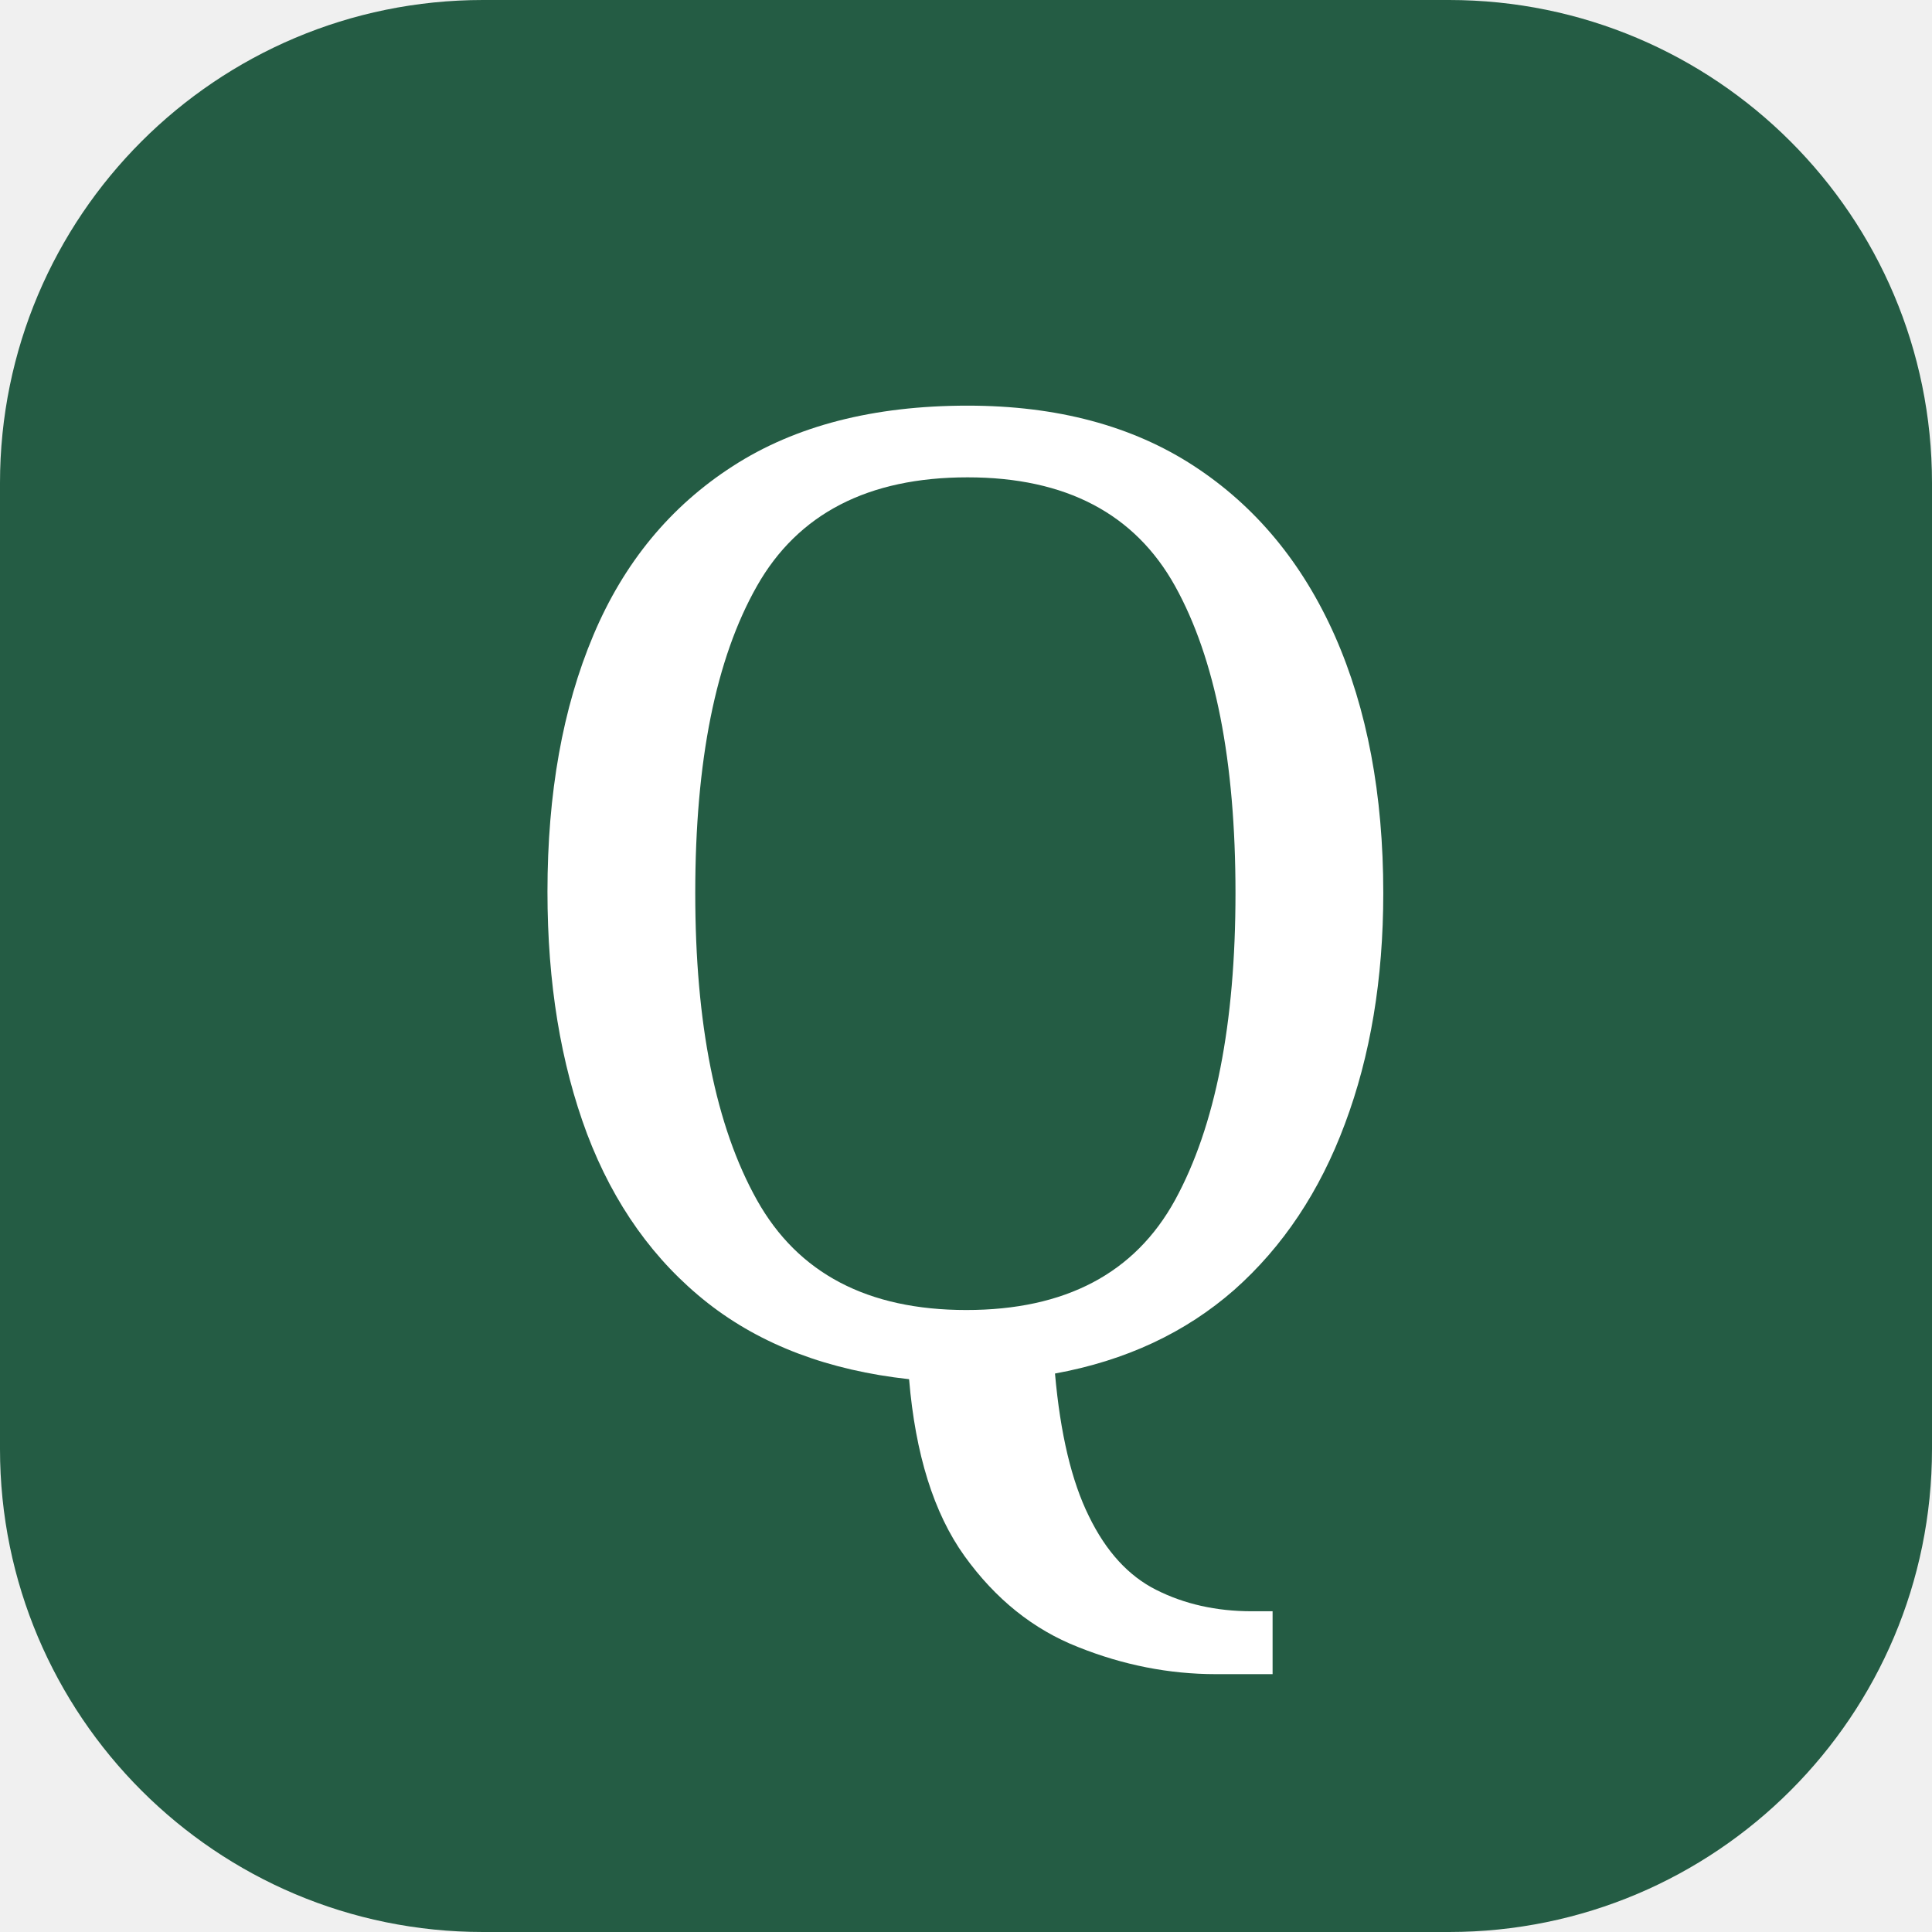
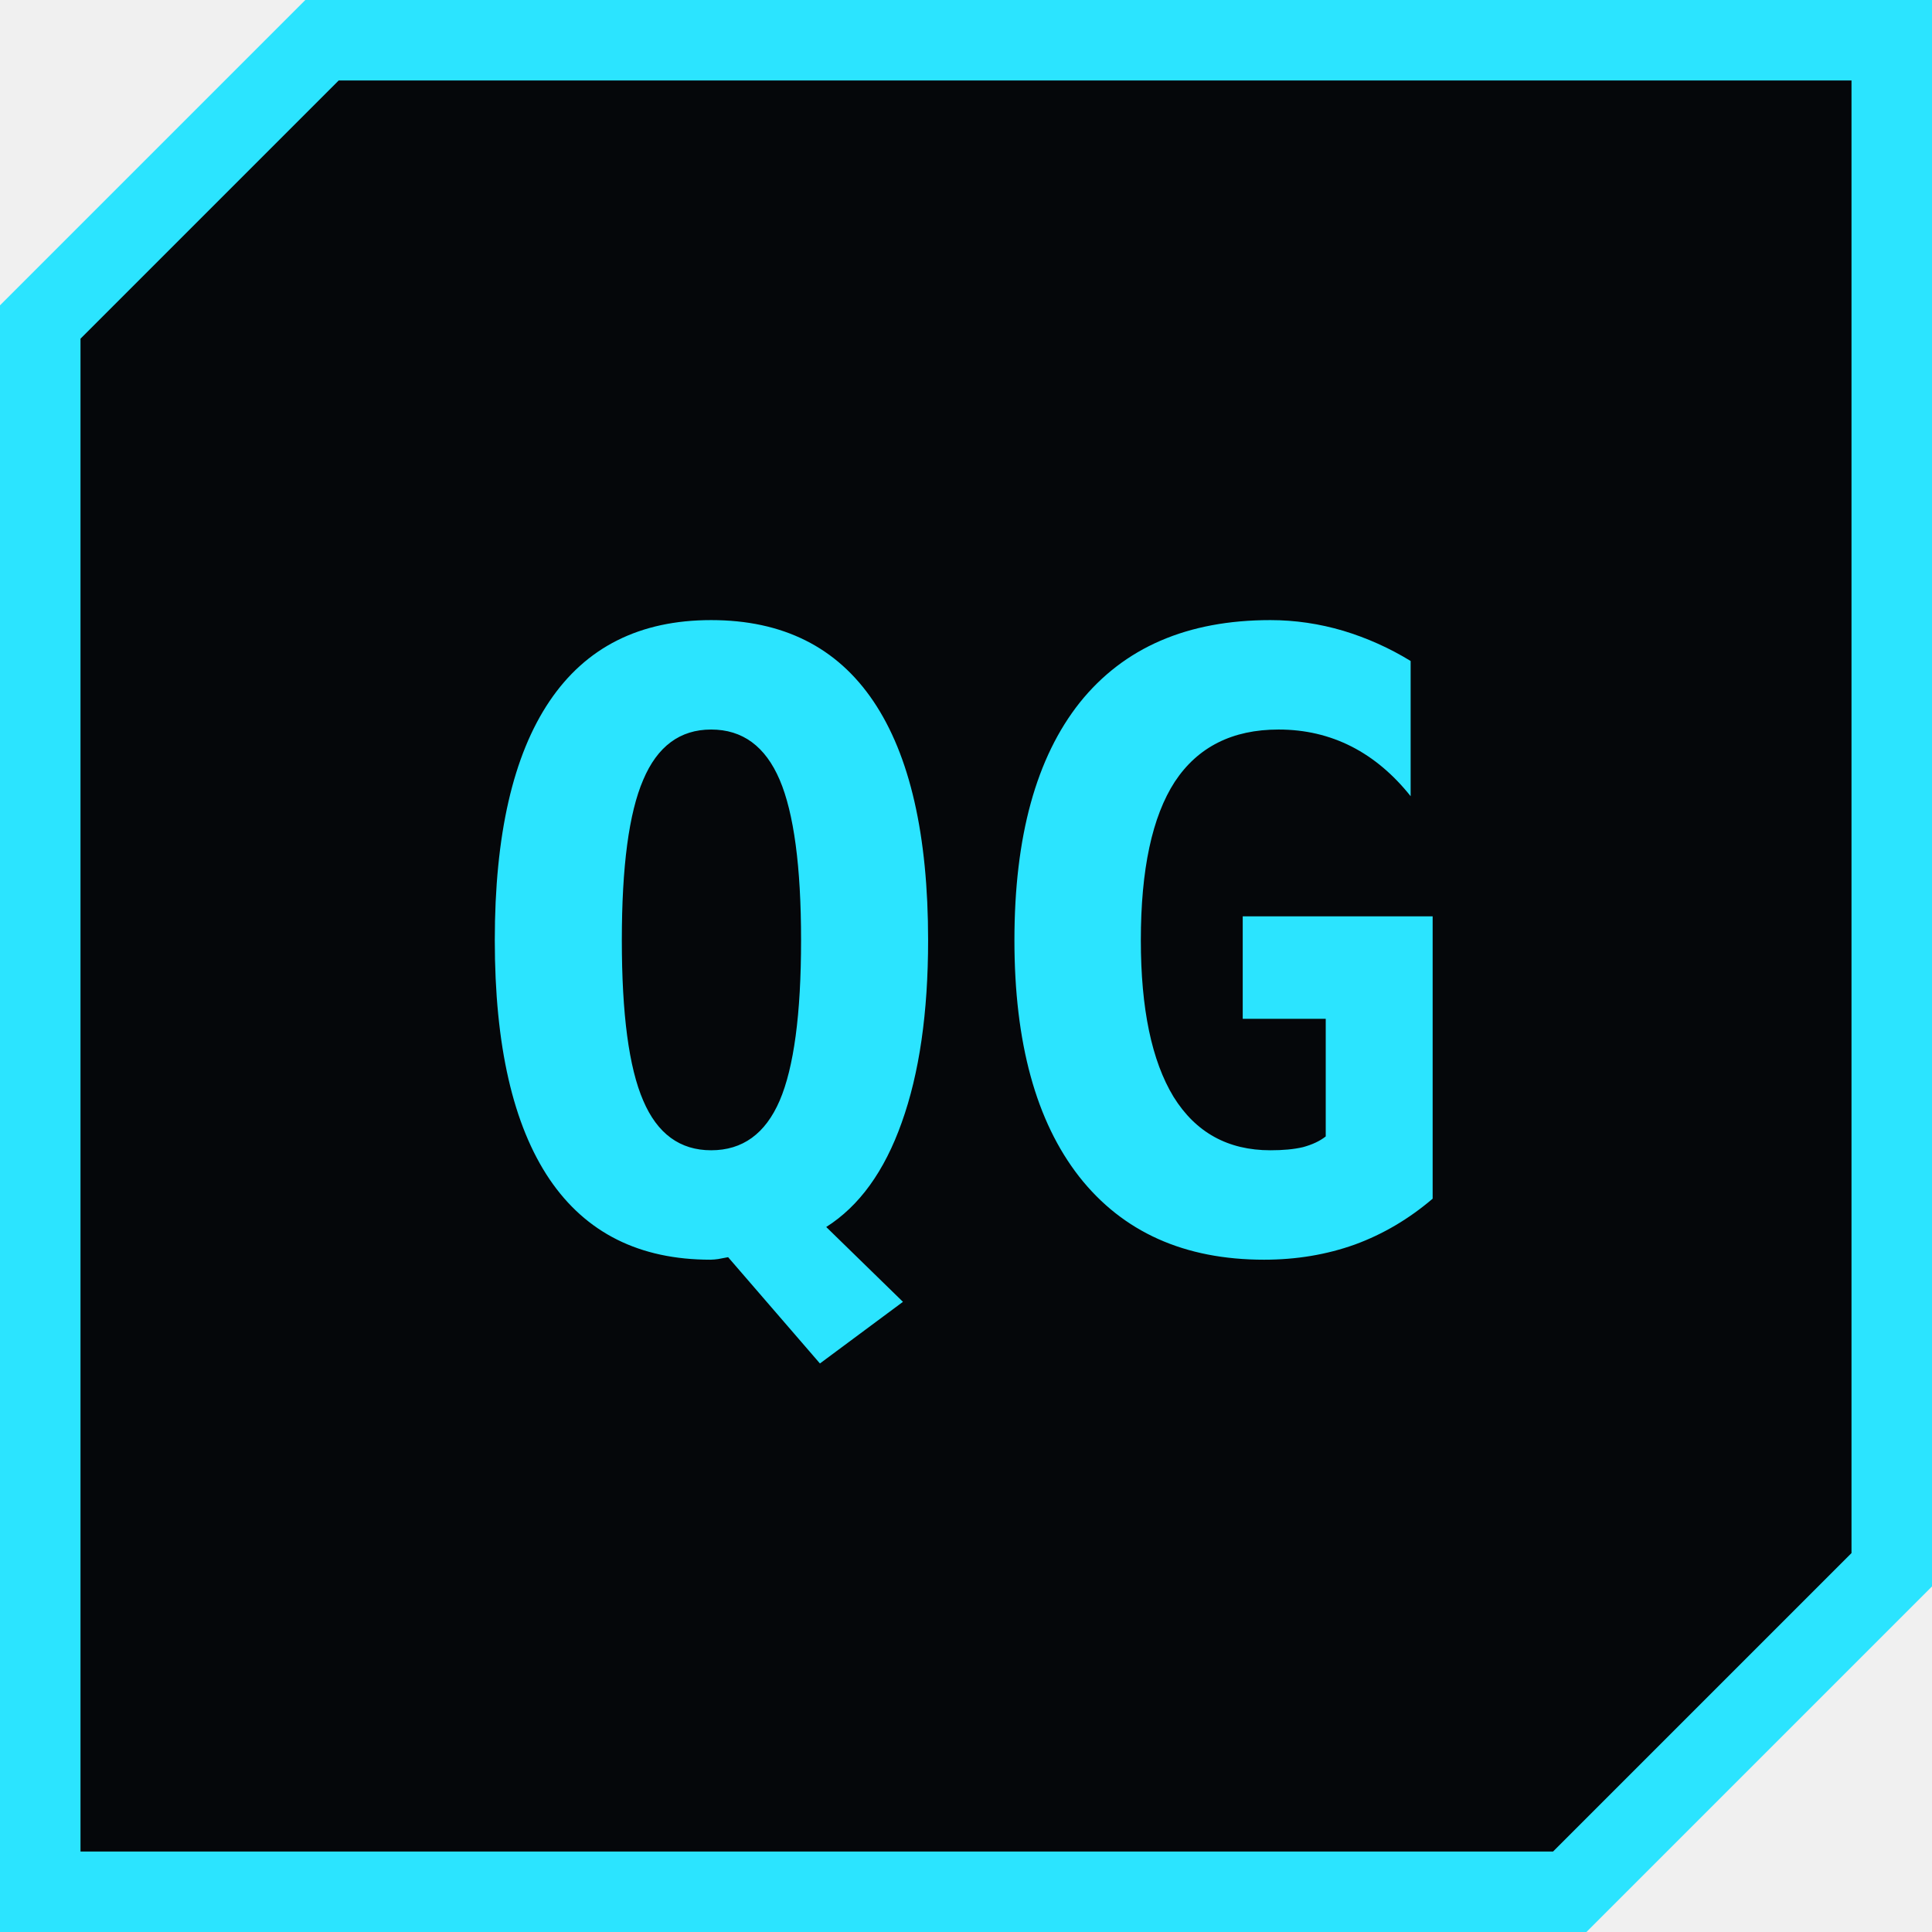
<svg xmlns="http://www.w3.org/2000/svg" viewBox="0 0 48 48">
-   <rect width="48" height="48" rx="12" fill="#245c44" />
-   <text x="24" y="34" text-anchor="middle" fill="#fff" font-family="Georgia,serif" font-size="33">Q</text>
+   <path d="M8 1H47V39L39 47H1V8Z" fill="#05070a" stroke="#2be4ff" stroke-width="2" />
+   <text x="24" y="31" text-anchor="middle" fill="#2be4ff" font-family="monospace" font-weight="bold" font-size="21">QG</text>
</svg>
